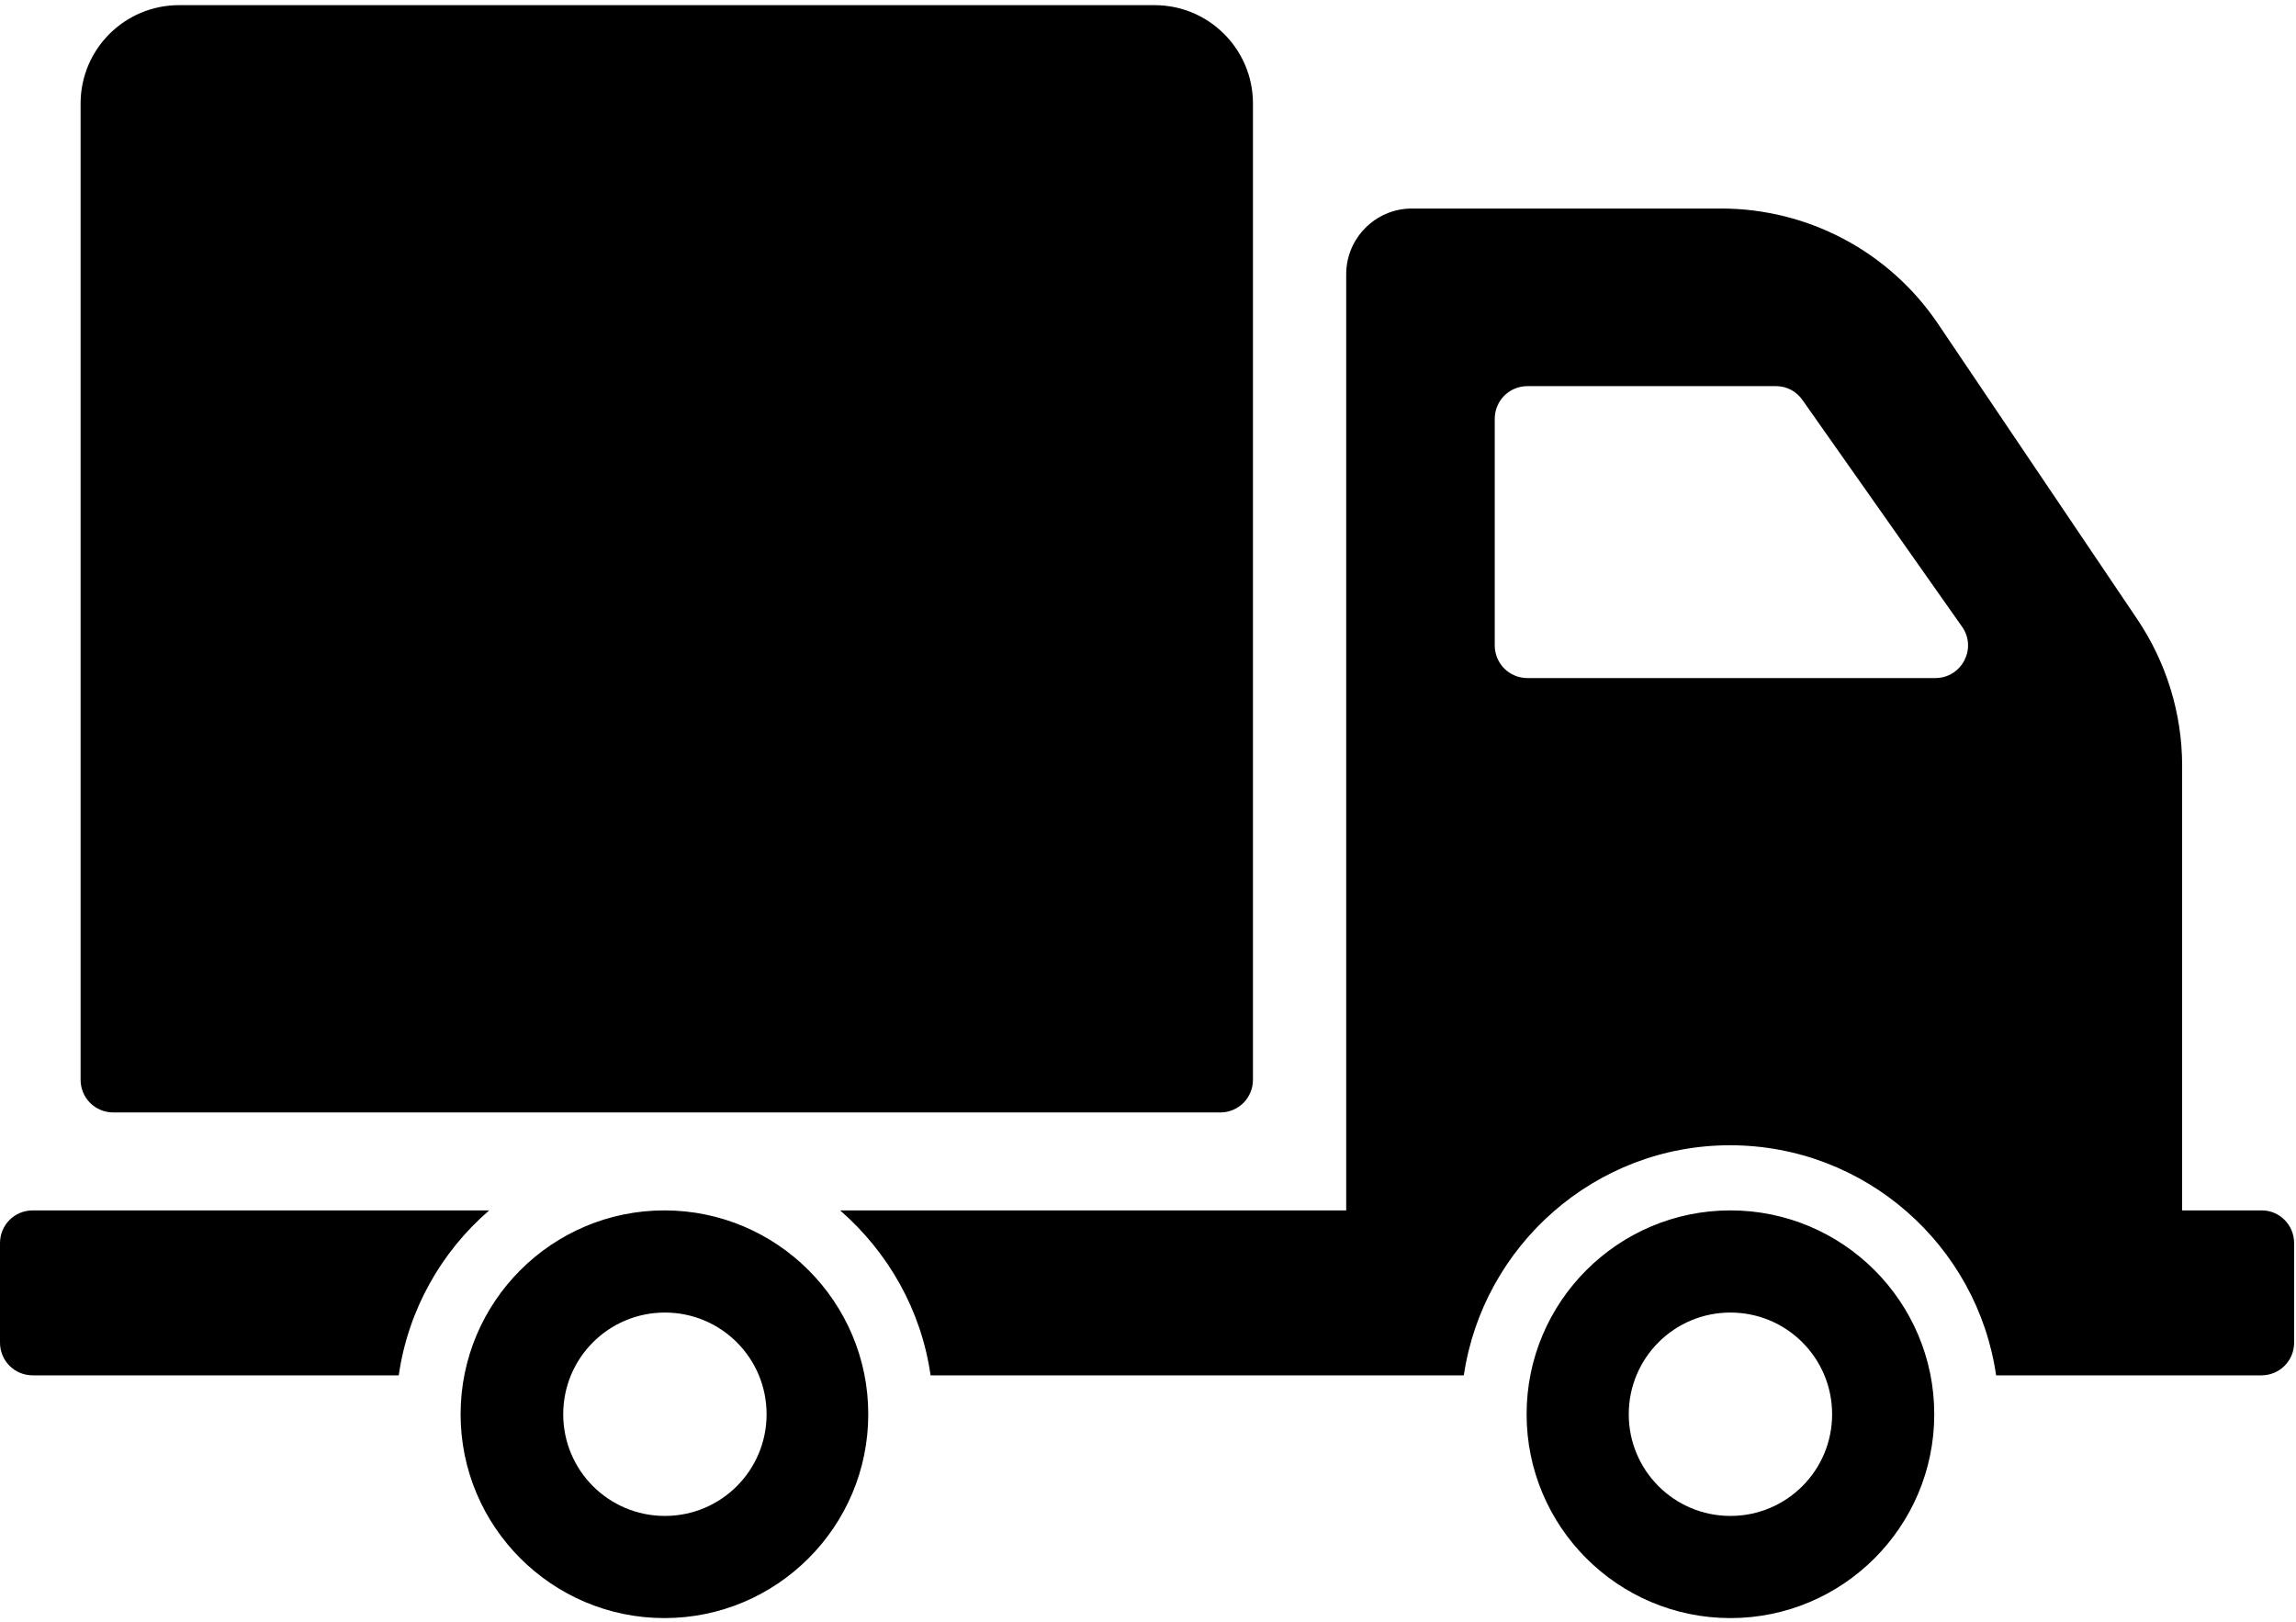
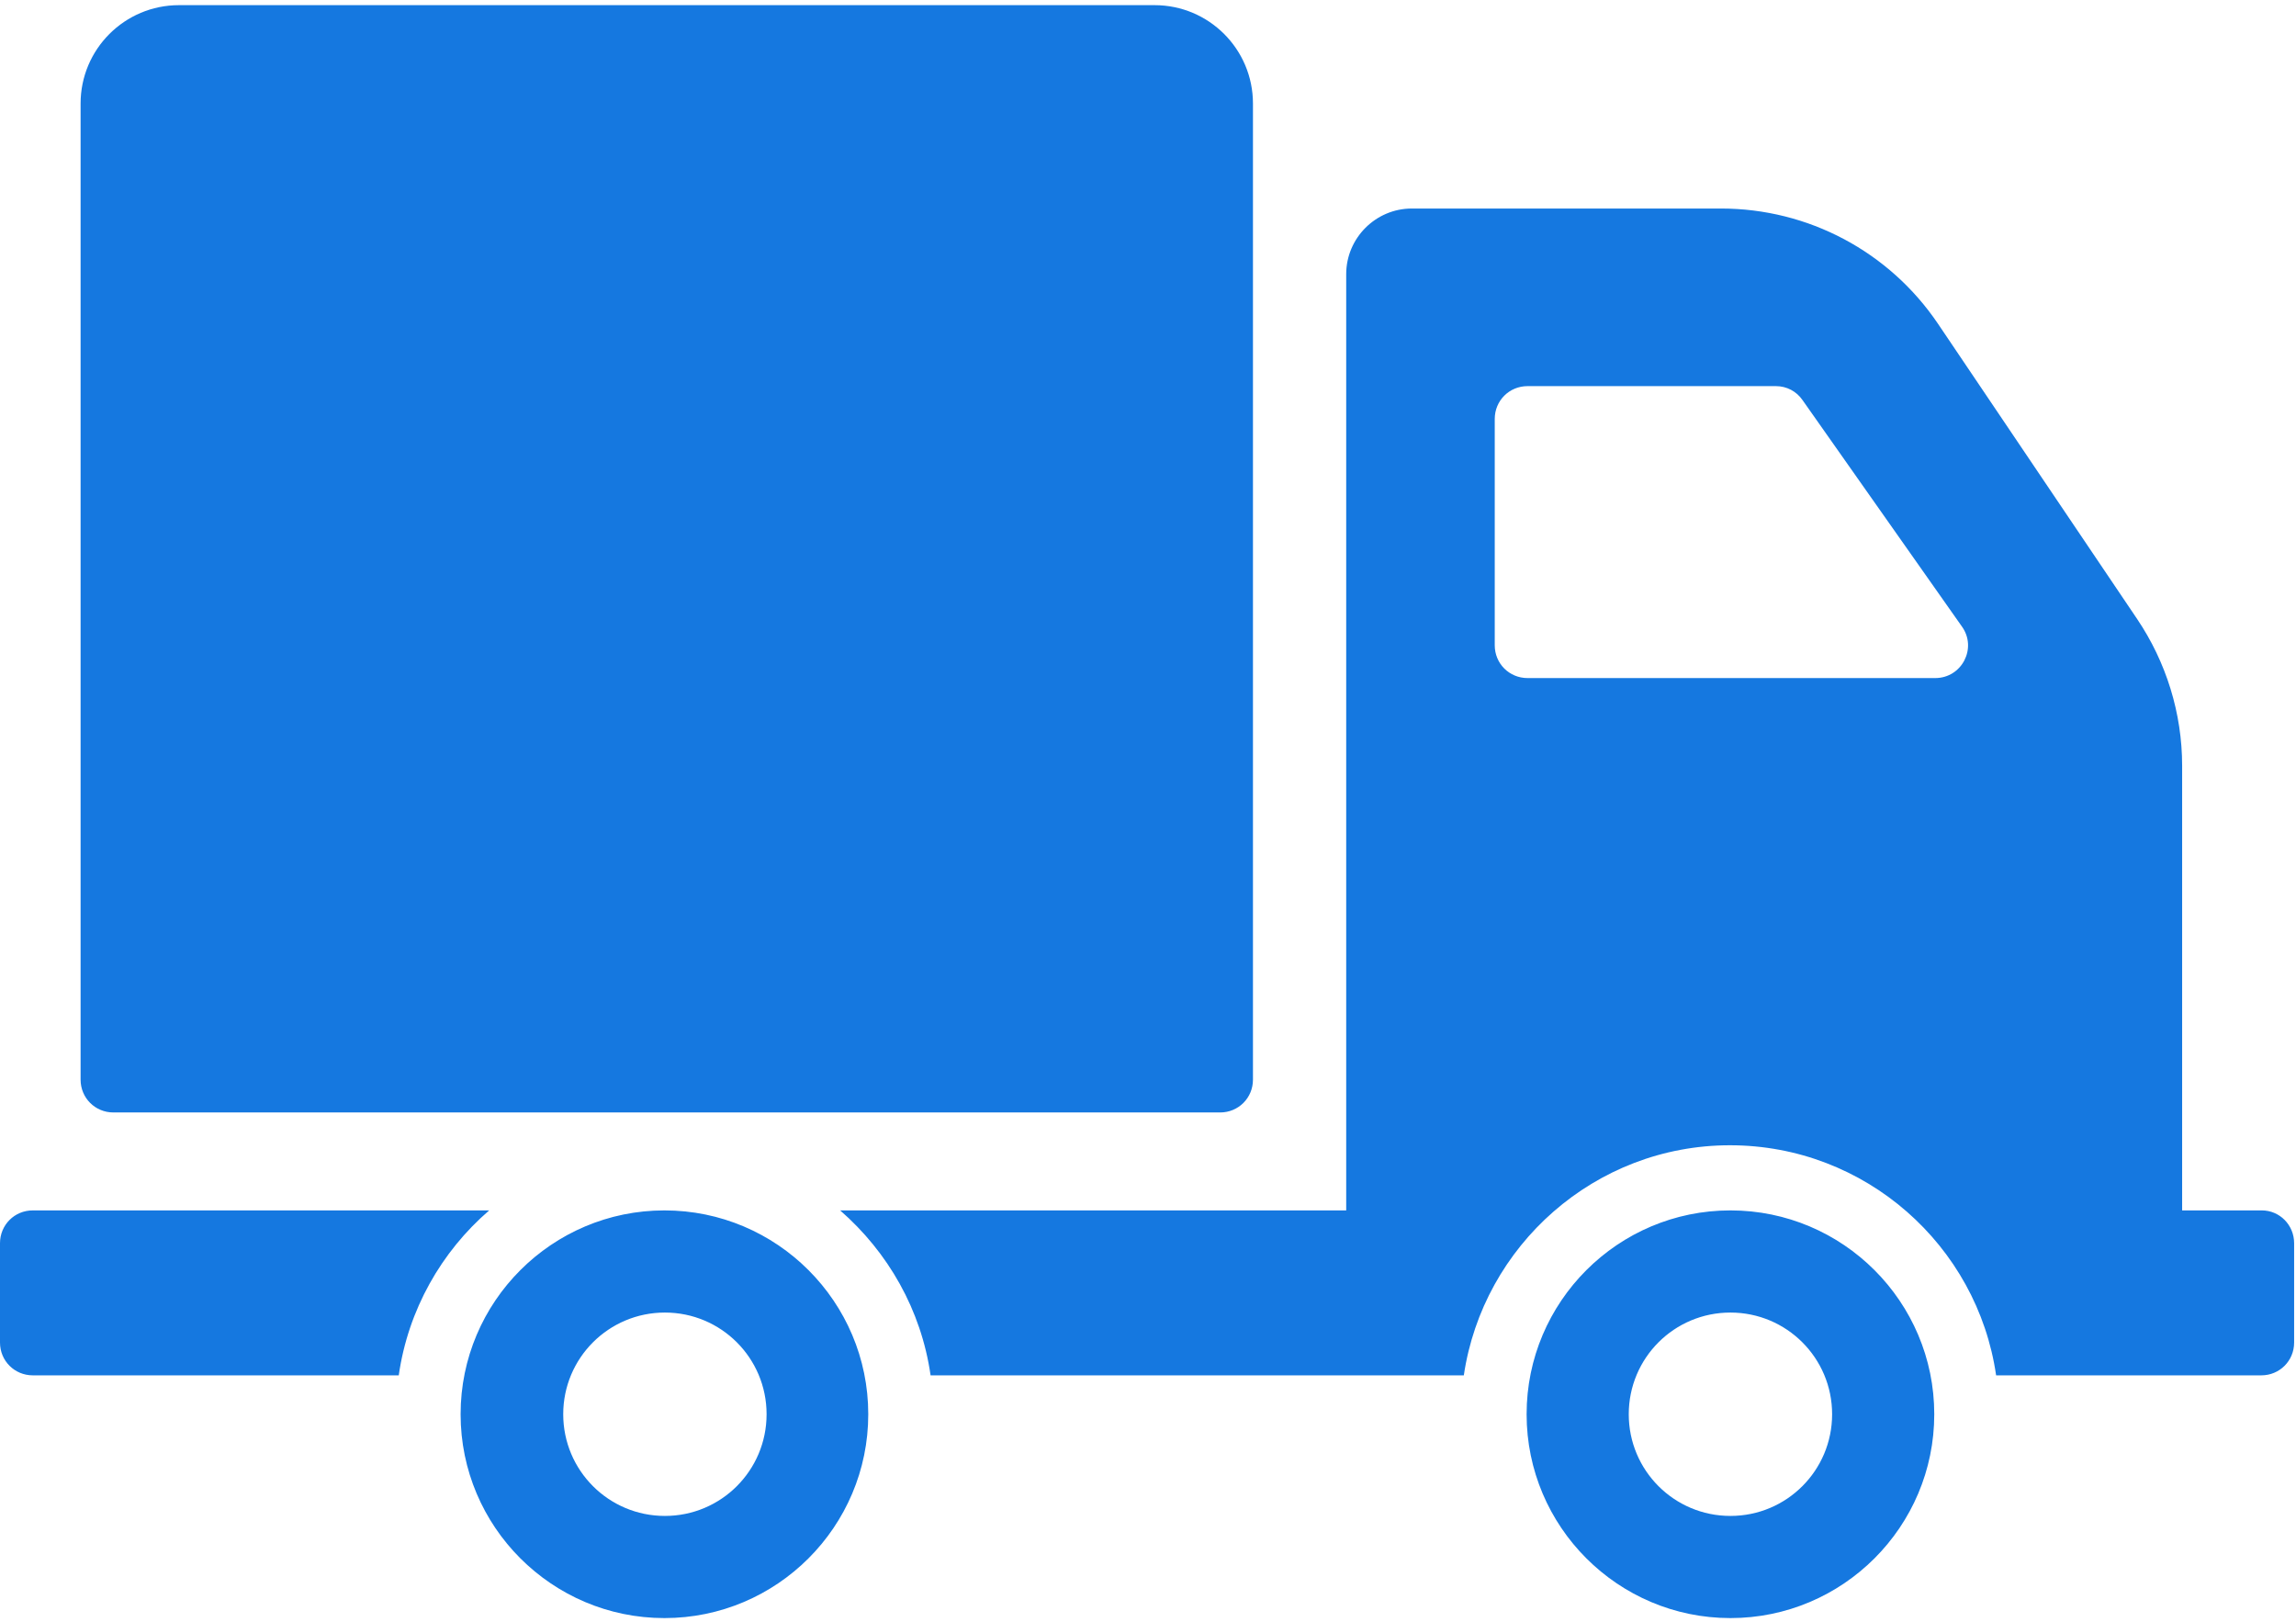
- <svg xmlns="http://www.w3.org/2000/svg" xmlns:xlink="http://www.w3.org/1999/xlink" width="490" height="346">
+ <svg xmlns="http://www.w3.org/2000/svg" xmlns:xlink="http://www.w3.org/1999/xlink" fill="#1578e0" width="490" height="346">
  <defs>
    <path id="a" d="M.1 0H490v346H.1z" />
  </defs>
  <clipPath id="b">
    <use xlink:href="#a" overflow="visible" />
  </clipPath>
  <path clip-path="url(#b)" d="M418.7 133.7l-34-48.3c-1.3-1.9-3.4-3-5.7-3h-53c-3.9 0-7 3.1-7 7v48.3c0 3.9 3.1 7 7 7h87c5.7 0 9-6.4 5.7-11zm70.9 131.6v21.2c0 3.9-3.1 7-7 7H426c-4-27.7-27.9-49.1-56.8-49.1-28.8 0-52.7 21.4-56.8 49.1H198.6c-2-14-9.1-26.3-19.3-35.2h108V58.5c0-7.7 6.3-14 14-14h66c18.6 0 35.9 9.2 46.3 24.6l42.5 63c6.2 9.2 9.6 20.1 9.6 31.3v94.9h17c3.8 0 6.9 3.1 6.9 7zM391 301.8c0-12-9.7-21.7-21.7-21.7s-21.7 9.7-21.7 21.7 9.7 21.7 21.7 21.7 21.7-9.7 21.7-21.7zm21.8 0c0 24-19.5 43.5-43.5 43.5s-43.5-19.5-43.5-43.5 19.5-43.5 43.5-43.5 43.5 19.5 43.5 43.5zm-308.4-43.5H7c-3.9 0-7 3.1-7 7v21.2c0 3.9 3.1 7 7 7h78.1c2-14 9.1-26.4 19.3-35.2zm59.2 43.5c0-12-9.7-21.7-21.7-21.7s-21.7 9.7-21.7 21.7 9.7 21.7 21.7 21.7 21.7-9.7 21.7-21.7zm21.7 0c0 24-19.5 43.5-43.5 43.5s-43.5-19.5-43.5-43.5 19.5-43.5 43.5-43.5 43.5 19.5 43.5 43.5zM17.2 230.4V22.1c0-11.6 9.4-21 21-21h208.2c11.6 0 21 9.4 21 21v208.3c0 3.9-3.1 7-7 7H24.2c-3.9 0-7-3.1-7-7z" />
</svg>
